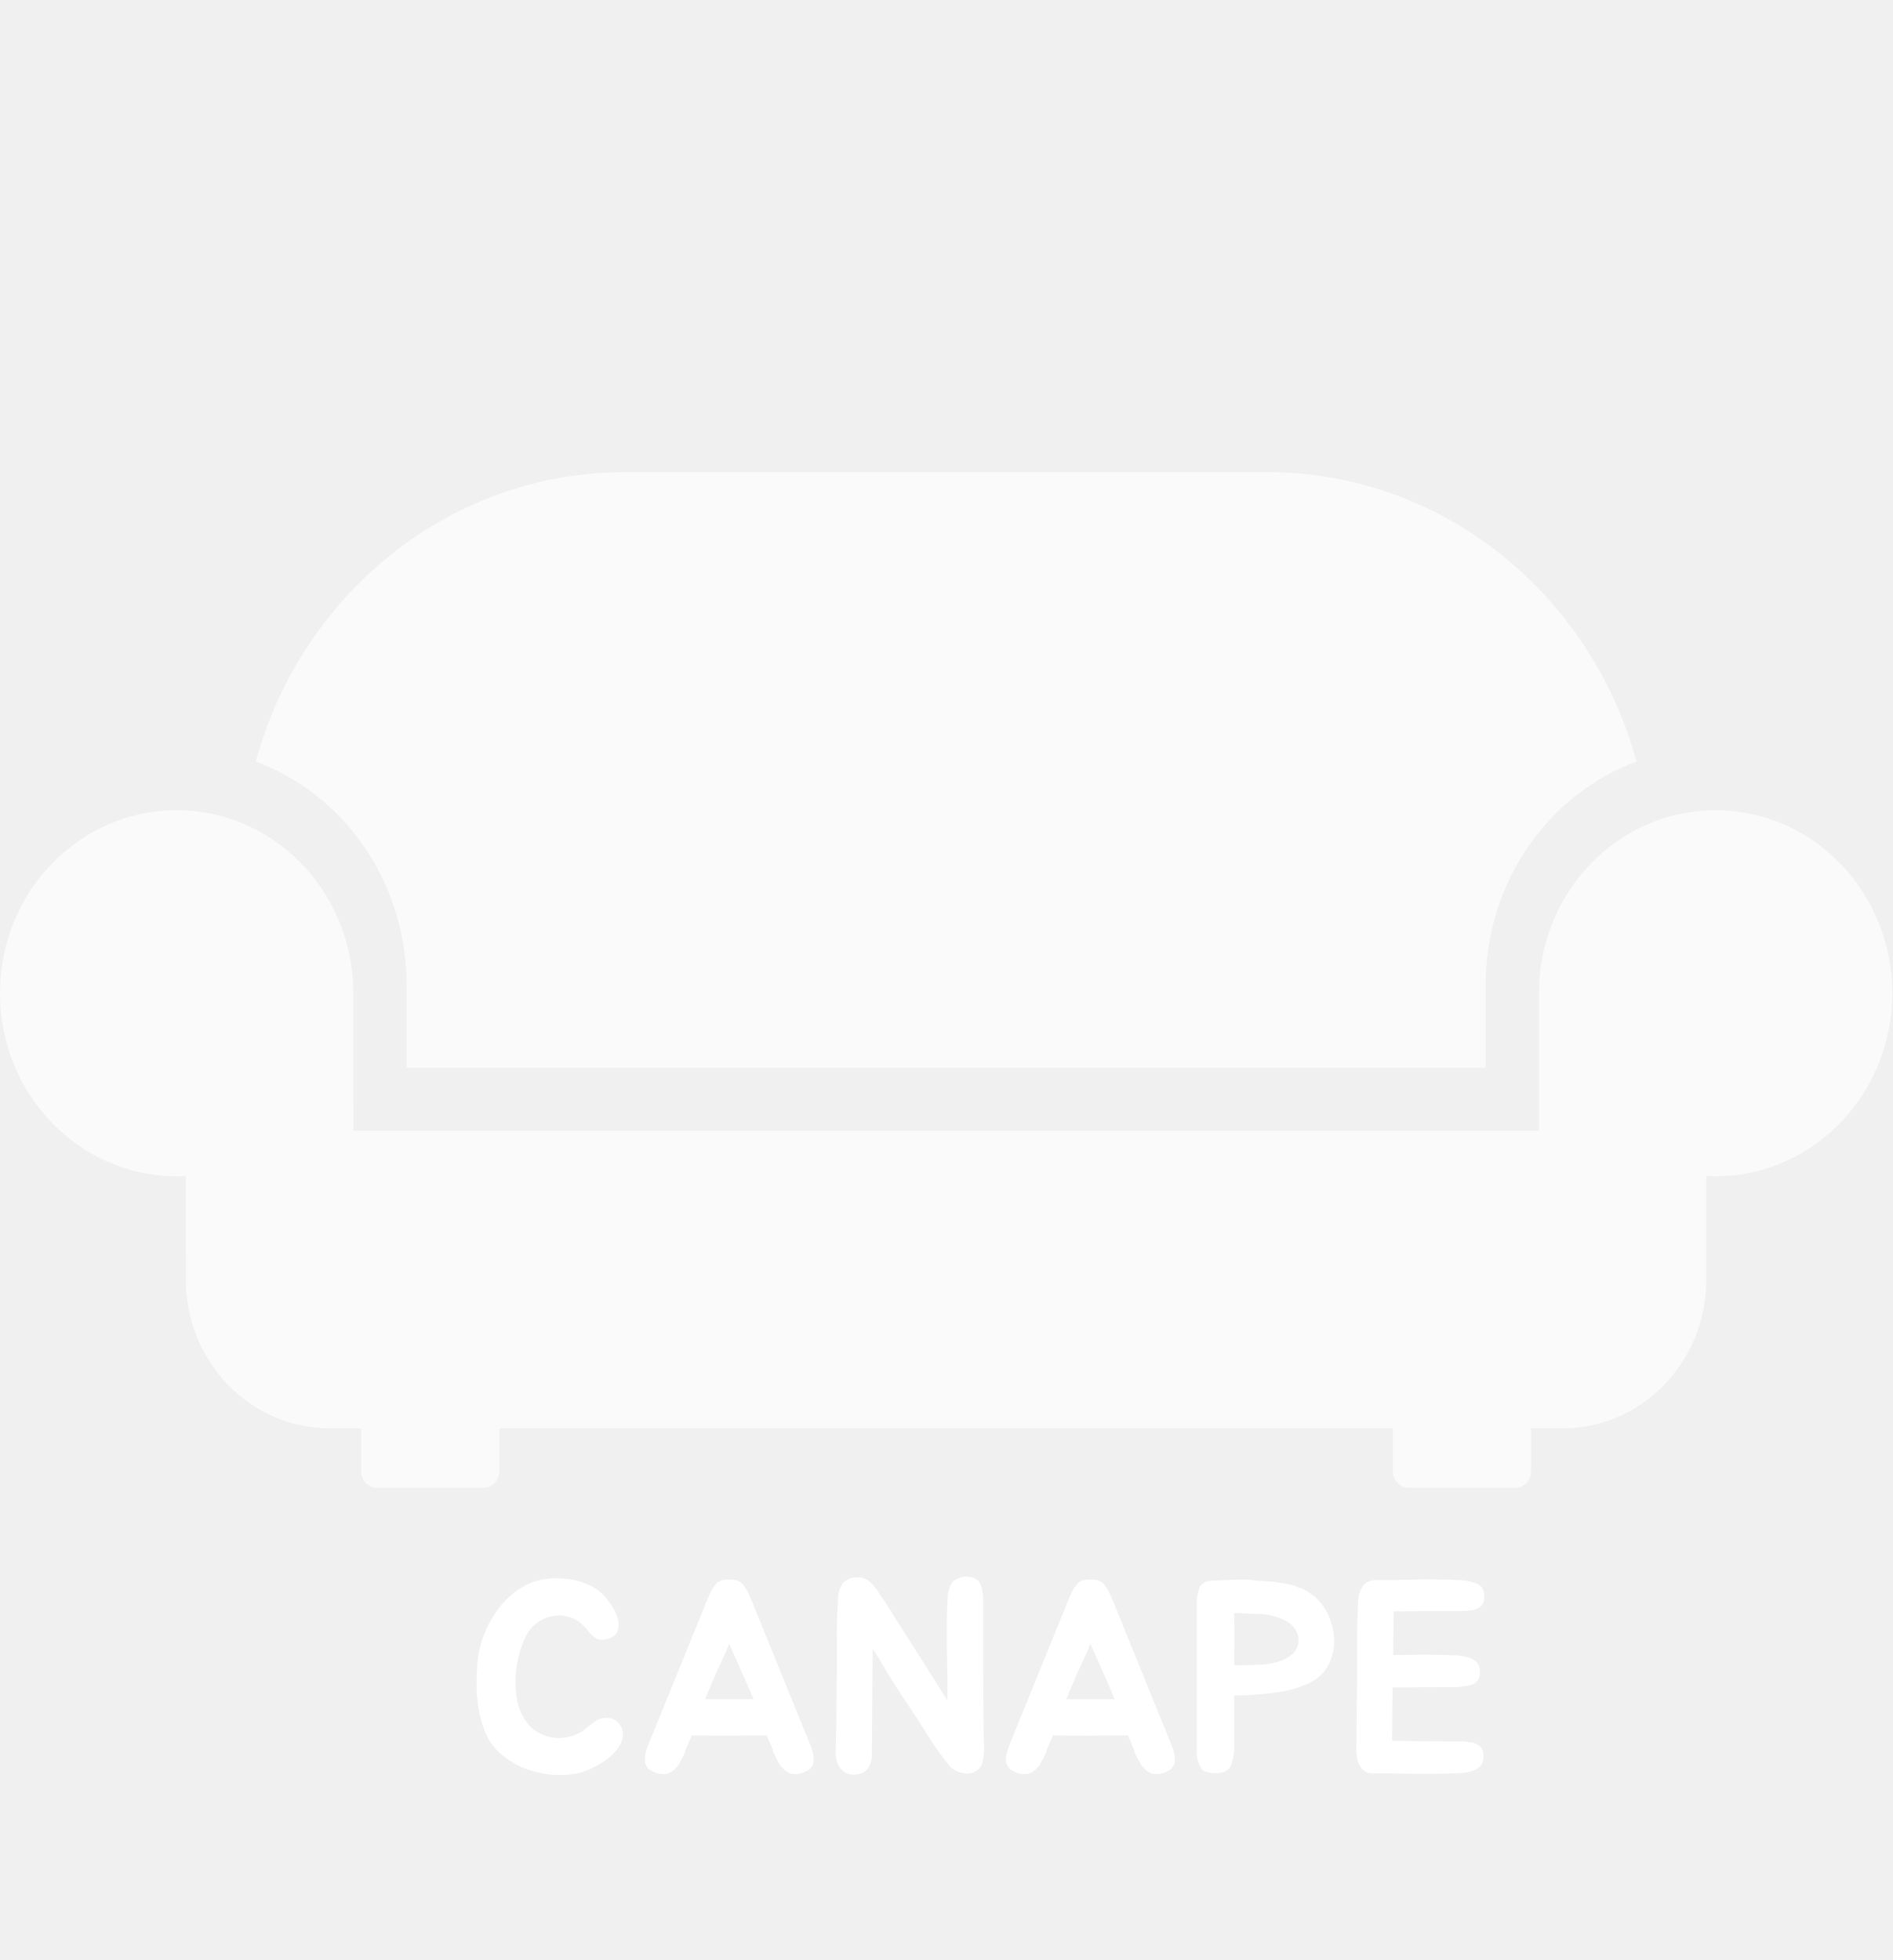
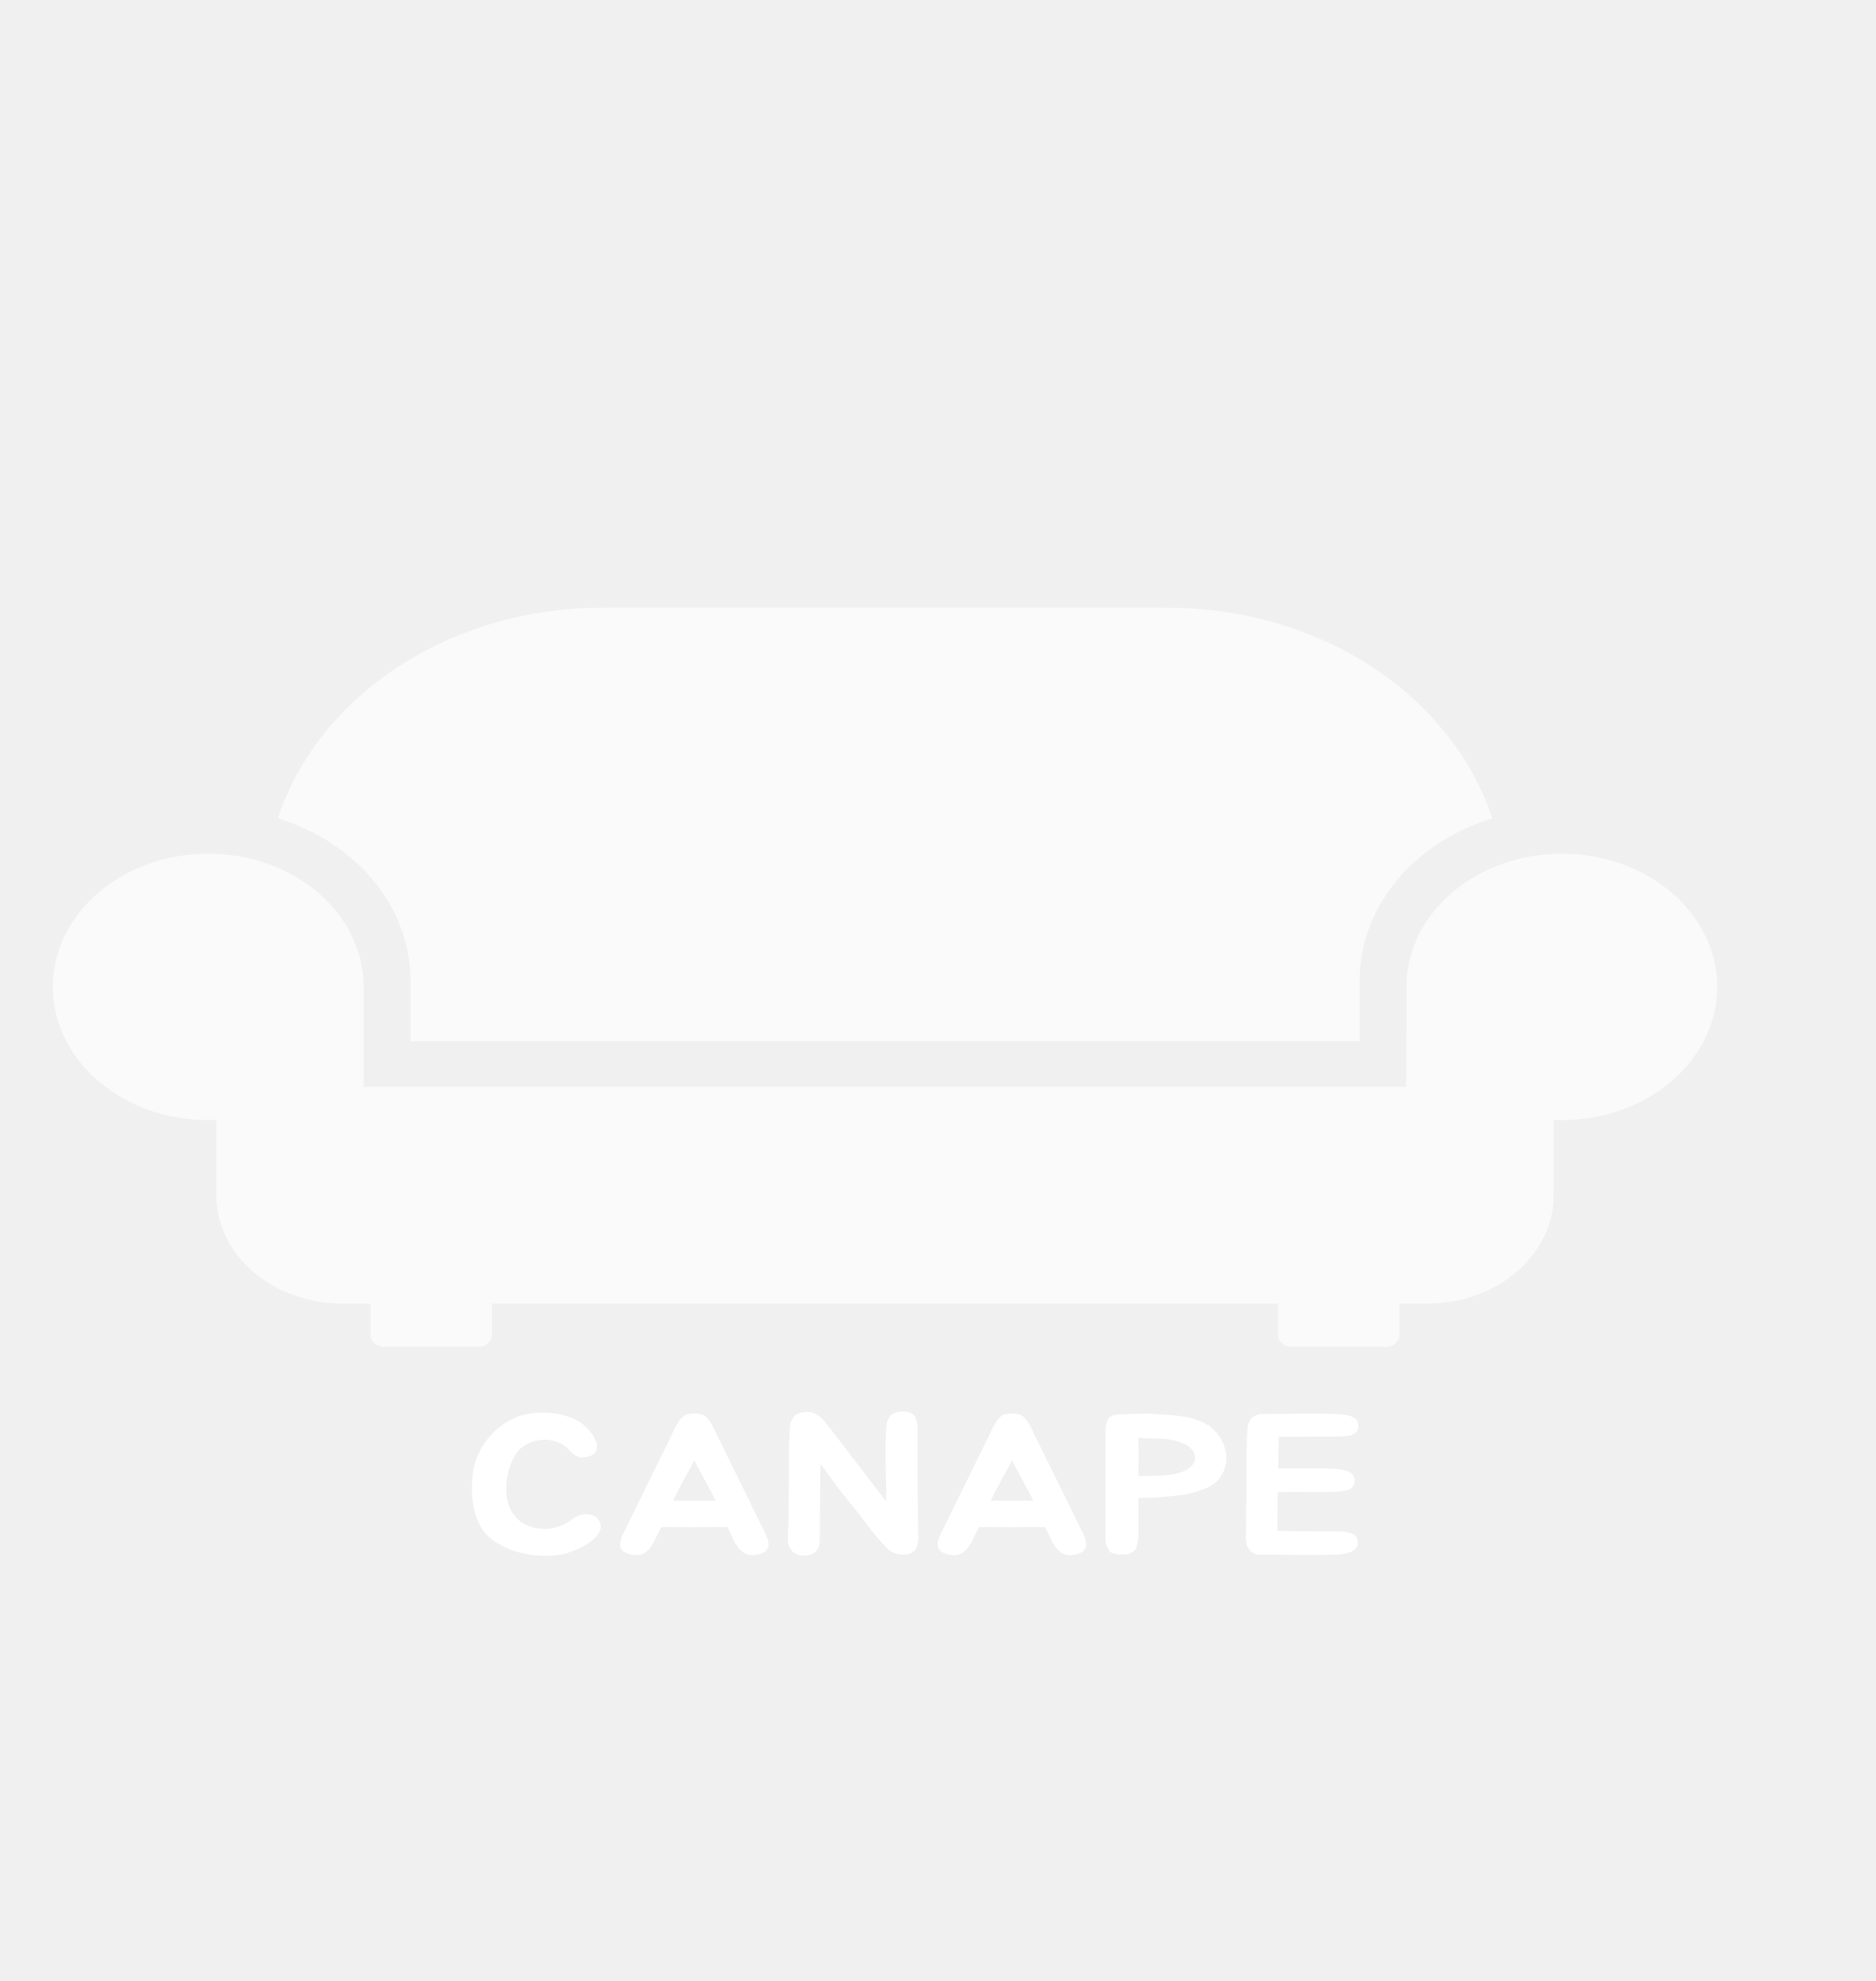
- <svg xmlns="http://www.w3.org/2000/svg" width="111" height="115" viewBox="0 0 111 115" fill="none">
-   <g clip-path="url(#clip0)">
-     <path d="M23.848 57.429L23.849 57.513L23.851 62.65H87.149L87.152 57.437C87.311 51.503 90.932 46.575 95.996 44.679C93.329 34.885 84.65 27.704 74.343 27.704H36.657C26.351 27.704 17.67 34.885 15.004 44.679C20.068 46.575 23.689 51.501 23.848 57.429Z" fill="#FAFAFA" />
-     <path d="M100.634 47.537C95.007 47.537 90.431 52.183 90.276 57.974L90.272 66.344H20.727L20.723 57.974C20.568 52.183 15.992 47.537 10.365 47.537C4.641 47.537 0 52.345 0 58.276C0 64.207 4.641 69.015 10.365 69.015C10.549 69.015 10.716 69.009 10.896 69C10.896 69 10.902 74.966 10.902 75.075C10.902 79.898 14.676 83.806 19.33 83.806H21.186V86.326C21.186 86.862 21.606 87.297 22.123 87.297H28.357C28.874 87.297 29.294 86.862 29.294 86.326V83.806H81.705V86.326C81.705 86.862 82.125 87.297 82.642 87.297H88.876C89.393 87.297 89.813 86.862 89.813 86.326V83.806H91.664C96.319 83.806 100.092 79.898 100.092 75.075C100.092 75.031 100.089 74.988 100.088 74.945V69C100.269 69.01 100.451 69.015 100.634 69.015C106.358 69.015 110.999 64.207 110.999 58.276C111 52.345 106.359 47.537 100.634 47.537Z" fill="#FAFAFA" />
-     <path d="M36.433 101.312C36.572 101.621 36.577 101.925 36.449 102.224C36.321 102.512 36.118 102.779 35.841 103.024C35.563 103.269 35.243 103.483 34.881 103.664C34.529 103.845 34.193 103.973 33.873 104.048C33.521 104.123 33.148 104.155 32.753 104.144C32.369 104.144 31.98 104.096 31.585 104C31.201 103.915 30.822 103.787 30.449 103.616C30.086 103.435 29.75 103.216 29.441 102.96C29.067 102.651 28.774 102.283 28.561 101.856C28.358 101.419 28.209 100.955 28.113 100.464C28.017 99.973 27.963 99.483 27.953 98.992C27.953 98.491 27.969 98.021 28.001 97.584C28.033 97.189 28.113 96.779 28.241 96.352C28.369 95.925 28.545 95.509 28.769 95.104C29.003 94.688 29.281 94.304 29.601 93.952C29.931 93.6 30.316 93.301 30.753 93.056C31.084 92.864 31.451 92.736 31.857 92.672C32.273 92.597 32.689 92.581 33.105 92.624C33.532 92.656 33.931 92.747 34.305 92.896C34.689 93.035 35.014 93.227 35.281 93.472C35.452 93.621 35.627 93.829 35.809 94.096C36.001 94.363 36.139 94.635 36.225 94.912C36.31 95.189 36.31 95.451 36.225 95.696C36.15 95.931 35.937 96.091 35.585 96.176C35.435 96.219 35.302 96.229 35.185 96.208C35.068 96.176 34.961 96.128 34.865 96.064C34.769 95.989 34.678 95.904 34.593 95.808C34.508 95.712 34.428 95.616 34.353 95.52C34.097 95.211 33.798 95.003 33.457 94.896C33.115 94.779 32.774 94.752 32.433 94.816C32.102 94.869 31.788 95.008 31.489 95.232C31.201 95.445 30.977 95.723 30.817 96.064C30.646 96.427 30.508 96.827 30.401 97.264C30.305 97.691 30.252 98.128 30.241 98.576C30.23 99.013 30.267 99.44 30.353 99.856C30.449 100.272 30.609 100.64 30.833 100.96C31.003 101.216 31.212 101.424 31.457 101.584C31.713 101.744 31.985 101.856 32.273 101.92C32.561 101.984 32.849 101.995 33.137 101.952C33.435 101.909 33.724 101.813 34.001 101.664C34.086 101.621 34.177 101.563 34.273 101.488C34.38 101.403 34.486 101.317 34.593 101.232C34.7 101.147 34.806 101.067 34.913 100.992C35.03 100.917 35.153 100.864 35.281 100.832C35.473 100.768 35.681 100.773 35.905 100.848C36.139 100.923 36.316 101.077 36.433 101.312ZM47.7 102.912C47.71 102.976 47.715 103.04 47.715 103.104C47.726 103.157 47.731 103.221 47.731 103.296C47.731 103.424 47.694 103.541 47.62 103.648C47.587 103.701 47.545 103.755 47.492 103.808C47.438 103.851 47.374 103.888 47.3 103.92C47.033 104.069 46.75 104.123 46.452 104.08C46.302 104.037 46.169 103.968 46.051 103.872C46.03 103.851 46.014 103.84 46.004 103.84C45.993 103.829 45.982 103.813 45.971 103.792C45.961 103.781 45.95 103.771 45.94 103.76C45.929 103.739 45.913 103.723 45.892 103.712C45.838 103.659 45.795 103.611 45.764 103.568C45.731 103.515 45.7 103.461 45.667 103.408C45.646 103.355 45.62 103.307 45.587 103.264C45.566 103.211 45.539 103.157 45.508 103.104C45.486 103.061 45.465 103.024 45.444 102.992C45.422 102.949 45.406 102.907 45.395 102.864C45.353 102.768 45.326 102.683 45.316 102.608L44.98 101.824C44.243 101.824 43.508 101.829 42.772 101.84C42.046 101.84 41.316 101.835 40.58 101.824L40.243 102.608C40.222 102.651 40.206 102.693 40.196 102.736C40.196 102.779 40.185 102.821 40.163 102.864C40.142 102.907 40.121 102.949 40.099 102.992C40.089 103.024 40.073 103.061 40.051 103.104C40.02 103.157 39.987 103.211 39.956 103.264C39.934 103.307 39.907 103.355 39.876 103.408C39.854 103.461 39.828 103.515 39.795 103.568C39.764 103.611 39.721 103.659 39.667 103.712C39.646 103.723 39.63 103.739 39.62 103.76C39.609 103.771 39.598 103.781 39.587 103.792C39.577 103.813 39.566 103.829 39.556 103.84C39.545 103.84 39.529 103.851 39.508 103.872C39.39 103.968 39.257 104.037 39.108 104.08C38.809 104.123 38.526 104.069 38.26 103.92C38.185 103.888 38.121 103.851 38.068 103.808C38.014 103.755 37.971 103.701 37.94 103.648C37.865 103.541 37.828 103.424 37.828 103.296C37.828 103.221 37.828 103.157 37.828 103.104C37.838 103.04 37.849 102.976 37.859 102.912C37.881 102.816 37.907 102.72 37.94 102.624C37.971 102.528 37.987 102.48 37.987 102.48L41.316 94.288L41.411 94.032C41.433 93.968 41.459 93.909 41.492 93.856C41.523 93.803 41.55 93.739 41.572 93.664C41.625 93.525 41.684 93.403 41.748 93.296C41.779 93.232 41.817 93.173 41.859 93.12C41.902 93.067 41.945 93.013 41.987 92.96C42.051 92.875 42.142 92.805 42.26 92.752C42.409 92.699 42.58 92.672 42.772 92.672C42.974 92.672 43.15 92.699 43.3 92.752C43.417 92.805 43.508 92.875 43.572 92.96C43.646 93.056 43.726 93.168 43.812 93.296C43.876 93.403 43.934 93.525 43.987 93.664C44.009 93.739 44.035 93.803 44.068 93.856C44.099 93.909 44.126 93.968 44.148 94.032L44.243 94.288L47.572 102.48C47.572 102.48 47.587 102.528 47.62 102.624C47.651 102.72 47.678 102.816 47.7 102.912ZM43.907 98.992C43.769 98.683 43.625 98.363 43.475 98.032C43.337 97.701 43.188 97.365 43.028 97.024C42.985 96.928 42.942 96.832 42.9 96.736C42.857 96.629 42.814 96.528 42.772 96.432C42.739 96.528 42.702 96.629 42.66 96.736C42.617 96.832 42.574 96.928 42.532 97.024C42.371 97.365 42.217 97.701 42.068 98.032C41.929 98.363 41.79 98.683 41.651 98.992L41.364 99.696H44.196L43.907 98.992ZM57.719 102.784C57.708 102.965 57.682 103.157 57.639 103.36C57.607 103.563 57.506 103.728 57.335 103.856C57.207 103.963 57.063 104.027 56.903 104.048C56.743 104.069 56.583 104.059 56.423 104.016C56.274 103.984 56.13 103.931 55.991 103.856C55.852 103.771 55.74 103.669 55.655 103.552C55.292 103.104 54.956 102.645 54.647 102.176C54.348 101.696 54.044 101.216 53.735 100.736L52.391 98.704C52.21 98.416 52.018 98.096 51.815 97.744C51.612 97.381 51.404 97.045 51.191 96.736L51.143 102.848V102.992C51.143 103.163 51.111 103.333 51.047 103.504C50.994 103.664 50.898 103.803 50.759 103.92C50.652 104.005 50.514 104.064 50.343 104.096C50.076 104.149 49.852 104.133 49.671 104.048C49.5 103.963 49.362 103.845 49.255 103.696C49.159 103.547 49.09 103.376 49.047 103.184C49.015 102.981 49.01 102.784 49.031 102.592V102.32L49.063 101.072L49.079 98.752C49.09 98.411 49.095 98.064 49.095 97.712C49.095 97.349 49.095 96.981 49.095 96.608C49.084 96.149 49.084 95.664 49.095 95.152C49.116 94.64 49.138 94.16 49.159 93.712C49.18 93.467 49.239 93.259 49.335 93.088C49.378 92.939 49.49 92.811 49.671 92.704C49.788 92.629 49.938 92.581 50.119 92.56C50.311 92.539 50.476 92.544 50.615 92.576C50.668 92.597 50.722 92.624 50.775 92.656C50.828 92.677 50.882 92.704 50.935 92.736C50.988 92.779 51.036 92.821 51.079 92.864C51.132 92.907 51.18 92.955 51.223 93.008C51.276 93.061 51.324 93.12 51.367 93.184C51.41 93.237 51.452 93.291 51.495 93.344C51.527 93.408 51.559 93.467 51.591 93.52C51.623 93.573 51.66 93.627 51.703 93.68L51.879 93.936L55.575 99.76V98.704C55.575 98.363 55.57 98.016 55.559 97.664C55.559 97.301 55.554 96.928 55.543 96.544C55.543 96.096 55.543 95.616 55.543 95.104C55.554 94.592 55.57 94.112 55.591 93.664C55.591 93.483 55.644 93.275 55.751 93.04C55.804 92.901 55.895 92.789 56.023 92.704C56.151 92.619 56.295 92.56 56.455 92.528C56.615 92.496 56.775 92.496 56.935 92.528C57.095 92.56 57.234 92.624 57.351 92.72C57.383 92.752 57.415 92.789 57.447 92.832C57.479 92.875 57.506 92.923 57.527 92.976C57.58 93.115 57.612 93.237 57.623 93.344C57.655 93.493 57.671 93.627 57.671 93.744C57.671 95.077 57.671 96.437 57.671 97.824C57.682 99.211 57.692 100.571 57.703 101.904C57.703 102.053 57.708 102.203 57.719 102.352C57.73 102.491 57.73 102.635 57.719 102.784ZM68.887 102.912C68.898 102.976 68.903 103.04 68.903 103.104C68.914 103.157 68.919 103.221 68.919 103.296C68.919 103.424 68.882 103.541 68.807 103.648C68.775 103.701 68.732 103.755 68.679 103.808C68.626 103.851 68.562 103.888 68.487 103.92C68.22 104.069 67.938 104.123 67.639 104.08C67.49 104.037 67.356 103.968 67.239 103.872C67.218 103.851 67.202 103.84 67.191 103.84C67.18 103.829 67.17 103.813 67.159 103.792C67.148 103.781 67.138 103.771 67.127 103.76C67.116 103.739 67.1 103.723 67.079 103.712C67.026 103.659 66.983 103.611 66.951 103.568C66.919 103.515 66.887 103.461 66.855 103.408C66.834 103.355 66.807 103.307 66.775 103.264C66.754 103.211 66.727 103.157 66.695 103.104C66.674 103.061 66.652 103.024 66.631 102.992C66.61 102.949 66.594 102.907 66.583 102.864C66.54 102.768 66.514 102.683 66.503 102.608L66.167 101.824C65.431 101.824 64.695 101.829 63.959 101.84C63.234 101.84 62.503 101.835 61.767 101.824L61.431 102.608C61.41 102.651 61.394 102.693 61.383 102.736C61.383 102.779 61.372 102.821 61.351 102.864C61.33 102.907 61.308 102.949 61.287 102.992C61.276 103.024 61.26 103.061 61.239 103.104C61.207 103.157 61.175 103.211 61.143 103.264C61.122 103.307 61.095 103.355 61.063 103.408C61.042 103.461 61.015 103.515 60.983 103.568C60.951 103.611 60.908 103.659 60.855 103.712C60.834 103.723 60.818 103.739 60.807 103.76C60.796 103.771 60.786 103.781 60.775 103.792C60.764 103.813 60.754 103.829 60.743 103.84C60.732 103.84 60.716 103.851 60.695 103.872C60.578 103.968 60.444 104.037 60.295 104.08C59.996 104.123 59.714 104.069 59.447 103.92C59.372 103.888 59.308 103.851 59.255 103.808C59.202 103.755 59.159 103.701 59.127 103.648C59.052 103.541 59.015 103.424 59.015 103.296C59.015 103.221 59.015 103.157 59.015 103.104C59.026 103.04 59.036 102.976 59.047 102.912C59.068 102.816 59.095 102.72 59.127 102.624C59.159 102.528 59.175 102.48 59.175 102.48L62.503 94.288L62.599 94.032C62.62 93.968 62.647 93.909 62.679 93.856C62.711 93.803 62.738 93.739 62.759 93.664C62.812 93.525 62.871 93.403 62.935 93.296C62.967 93.232 63.004 93.173 63.047 93.12C63.09 93.067 63.132 93.013 63.175 92.96C63.239 92.875 63.33 92.805 63.447 92.752C63.596 92.699 63.767 92.672 63.959 92.672C64.162 92.672 64.338 92.699 64.487 92.752C64.604 92.805 64.695 92.875 64.759 92.96C64.834 93.056 64.914 93.168 64.999 93.296C65.063 93.403 65.122 93.525 65.175 93.664C65.196 93.739 65.223 93.803 65.255 93.856C65.287 93.909 65.314 93.968 65.335 94.032L65.431 94.288L68.759 102.48C68.759 102.48 68.775 102.528 68.807 102.624C68.839 102.72 68.866 102.816 68.887 102.912ZM65.095 98.992C64.956 98.683 64.812 98.363 64.663 98.032C64.524 97.701 64.375 97.365 64.215 97.024C64.172 96.928 64.13 96.832 64.087 96.736C64.044 96.629 64.002 96.528 63.959 96.432C63.927 96.528 63.89 96.629 63.847 96.736C63.804 96.832 63.762 96.928 63.719 97.024C63.559 97.365 63.404 97.701 63.255 98.032C63.116 98.363 62.978 98.683 62.839 98.992L62.551 99.696H65.383L65.095 98.992ZM77.13 93.68C77.536 94.053 77.835 94.501 78.026 95.024C78.219 95.536 78.293 96.048 78.251 96.56C78.208 97.051 78.053 97.504 77.787 97.92C77.52 98.325 77.115 98.635 76.57 98.848C76.144 99.029 75.722 99.157 75.306 99.232C74.891 99.307 74.432 99.365 73.93 99.408C73.707 99.429 73.514 99.445 73.355 99.456C73.205 99.456 73.029 99.461 72.826 99.472C72.784 99.472 72.709 99.472 72.603 99.472C72.507 99.472 72.437 99.477 72.394 99.488V102.8C72.362 103.003 72.32 103.211 72.266 103.424C72.224 103.637 72.101 103.803 71.898 103.92C71.781 103.984 71.637 104.021 71.466 104.032C71.296 104.043 71.141 104.037 71.002 104.016C70.853 103.995 70.725 103.957 70.618 103.904C70.522 103.84 70.442 103.733 70.379 103.584C70.336 103.488 70.293 103.381 70.251 103.264C70.219 103.136 70.203 102.981 70.203 102.8V93.952C70.203 93.877 70.208 93.808 70.219 93.744C70.229 93.68 70.24 93.616 70.251 93.552C70.272 93.499 70.288 93.44 70.299 93.376C70.309 93.312 70.325 93.253 70.347 93.2C70.368 93.147 70.389 93.099 70.41 93.056C70.442 93.013 70.48 92.976 70.522 92.944C70.576 92.891 70.656 92.843 70.763 92.8C70.88 92.757 71.05 92.736 71.275 92.736H71.306C71.637 92.715 72.005 92.699 72.41 92.688C72.816 92.667 73.152 92.672 73.418 92.704C73.568 92.725 73.707 92.741 73.835 92.752C73.963 92.752 74.085 92.757 74.203 92.768C74.331 92.779 74.459 92.789 74.587 92.8C74.715 92.811 74.843 92.827 74.971 92.848C75.077 92.869 75.173 92.885 75.258 92.896C75.355 92.907 75.451 92.923 75.546 92.944C75.632 92.965 75.722 92.987 75.819 93.008C75.925 93.029 76.021 93.067 76.106 93.12C76.331 93.184 76.517 93.264 76.666 93.36C76.816 93.456 76.971 93.563 77.13 93.68ZM76.171 96.32C76.181 96.064 76.128 95.84 76.01 95.648C75.904 95.456 75.749 95.296 75.546 95.168C75.344 95.04 75.115 94.939 74.859 94.864C74.603 94.789 74.347 94.736 74.091 94.704C74.026 94.704 73.936 94.704 73.819 94.704C73.712 94.693 73.594 94.688 73.466 94.688C73.338 94.677 73.216 94.672 73.099 94.672C72.992 94.661 72.906 94.656 72.843 94.656C72.789 94.645 72.725 94.64 72.65 94.64C72.576 94.64 72.49 94.64 72.394 94.64C72.405 94.971 72.41 95.291 72.41 95.6C72.41 95.899 72.41 96.224 72.41 96.576C72.4 96.768 72.394 96.96 72.394 97.152C72.394 97.344 72.394 97.531 72.394 97.712L73.386 97.696C73.642 97.696 73.925 97.68 74.234 97.648C74.544 97.616 74.837 97.552 75.115 97.456C75.392 97.36 75.626 97.221 75.819 97.04C76.021 96.859 76.138 96.619 76.171 96.32ZM81.754 94.592L81.722 97.104H82.362C82.799 97.093 83.189 97.088 83.53 97.088C83.871 97.088 84.25 97.093 84.666 97.104H84.746C84.874 97.104 84.996 97.109 85.114 97.12C85.242 97.12 85.365 97.12 85.482 97.12C85.61 97.131 85.733 97.152 85.85 97.184C85.967 97.205 86.085 97.232 86.202 97.264C86.383 97.328 86.532 97.424 86.65 97.552C86.757 97.691 86.81 97.845 86.81 98.016C86.81 98.069 86.81 98.133 86.81 98.208C86.81 98.272 86.799 98.331 86.778 98.384C86.757 98.501 86.687 98.608 86.57 98.704C86.516 98.779 86.415 98.832 86.266 98.864C86.127 98.907 85.989 98.933 85.85 98.944C85.701 98.976 85.551 98.992 85.402 98.992H84.65L81.69 99.008L81.658 102.144L84.842 102.176H85.594C85.679 102.176 85.759 102.176 85.834 102.176C85.909 102.176 85.978 102.181 86.042 102.192C86.127 102.213 86.202 102.229 86.266 102.24C86.341 102.24 86.41 102.251 86.474 102.272C86.602 102.315 86.709 102.373 86.794 102.448C86.9 102.555 86.97 102.667 87.002 102.784C87.013 102.837 87.018 102.896 87.018 102.96C87.028 103.013 87.028 103.072 87.018 103.136C87.018 103.307 86.965 103.461 86.858 103.6C86.73 103.749 86.581 103.845 86.41 103.888C86.186 103.984 85.941 104.032 85.674 104.032C85.556 104.043 85.434 104.048 85.306 104.048C85.178 104.048 85.055 104.053 84.938 104.064H84.842C84.01 104.085 83.146 104.085 82.25 104.064C82.037 104.064 81.866 104.059 81.738 104.048C81.61 104.048 81.493 104.048 81.386 104.048C81.29 104.048 81.189 104.048 81.082 104.048C80.975 104.048 80.837 104.048 80.666 104.048C80.421 104.069 80.218 104.027 80.058 103.92C79.941 103.845 79.85 103.744 79.786 103.616C79.754 103.584 79.738 103.552 79.738 103.52C79.727 103.499 79.716 103.483 79.706 103.472C79.695 103.461 79.684 103.445 79.674 103.424C79.653 103.371 79.636 103.317 79.626 103.264C79.615 103.2 79.61 103.141 79.61 103.088C79.599 103.035 79.588 102.981 79.578 102.928C79.578 102.875 79.573 102.821 79.562 102.768V102.512C79.562 102.469 79.562 102.427 79.562 102.384C79.573 102.341 79.578 102.299 79.578 102.256V101.008L79.61 98.704V96.576C79.61 96.192 79.61 95.851 79.61 95.552C79.621 95.253 79.631 94.928 79.642 94.576V94.496C79.653 94.379 79.658 94.272 79.658 94.176C79.668 94.069 79.674 93.963 79.674 93.856C79.684 93.643 79.743 93.435 79.85 93.232C79.892 93.147 79.935 93.072 79.978 93.008C80.031 92.944 80.1 92.891 80.186 92.848C80.346 92.752 80.511 92.704 80.682 92.704C80.767 92.704 80.831 92.709 80.874 92.72V92.704C81.066 92.704 81.221 92.704 81.338 92.704C81.455 92.704 81.567 92.704 81.674 92.704C81.791 92.704 81.914 92.704 82.042 92.704C82.17 92.693 82.346 92.688 82.57 92.688C82.996 92.677 83.402 92.672 83.786 92.672C84.17 92.672 84.564 92.677 84.97 92.688H85.034C85.151 92.699 85.274 92.704 85.402 92.704C85.53 92.704 85.653 92.709 85.77 92.72C85.887 92.72 86.004 92.736 86.122 92.768C86.239 92.789 86.356 92.821 86.474 92.864C86.655 92.917 86.805 93.008 86.922 93.136C87.018 93.285 87.066 93.435 87.066 93.584C87.066 93.648 87.066 93.712 87.066 93.776C87.066 93.829 87.055 93.883 87.034 93.936C87.023 94.043 86.959 94.155 86.842 94.272C86.799 94.293 86.751 94.32 86.698 94.352C86.655 94.384 86.602 94.411 86.538 94.432C86.474 94.453 86.404 94.469 86.33 94.48C86.266 94.48 86.202 94.485 86.138 94.496C86.052 94.517 85.972 94.528 85.898 94.528C85.834 94.528 85.759 94.528 85.674 94.528H84.954L81.754 94.544V94.592Z" fill="white" />
-   </g>
-   <defs>
-     <clipPath id="clip0">
-       <rect width="111" height="115" fill="white" />
-     </clipPath>
-   </defs>
+ <svg xmlns="http://www.w3.org/2000/svg" width="71" height="75" viewBox="0 0 71 75" fill="none">
+   <path d="M15.535 36.967L15.536 37.006L15.537 39.418H51.463L51.465 36.97C51.555 34.184 53.61 31.87 56.484 30.98C54.971 26.381 50.044 23.009 44.194 23.009H22.805C16.956 23.009 12.029 26.381 10.516 30.98C13.39 31.87 15.445 34.183 15.535 36.967Z" fill="#FAFAFA" />
+   <path d="M59.117 32.322C55.923 32.322 53.326 34.503 53.238 37.223L53.236 41.153H13.764L13.762 37.223C13.674 34.503 11.077 32.322 7.883 32.322C4.634 32.322 2 34.579 2 37.364C2 40.149 4.634 42.407 7.883 42.407C7.987 42.407 8.082 42.404 8.184 42.4C8.184 42.4 8.188 45.202 8.188 45.253C8.188 47.517 10.33 49.353 12.971 49.353H14.025V50.536C14.025 50.788 14.263 50.992 14.556 50.992H18.095C18.388 50.992 18.626 50.788 18.626 50.536V49.353H48.373V50.536C48.373 50.788 48.611 50.992 48.905 50.992H52.443C52.737 50.992 52.975 50.788 52.975 50.536V49.353H54.026C56.667 49.353 58.809 47.517 58.809 45.253C58.809 45.232 58.807 45.212 58.807 45.191V42.4C58.909 42.405 59.013 42.407 59.117 42.407C62.365 42.407 64.999 40.15 64.999 37.365C65 34.579 62.366 32.322 59.117 32.322Z" fill="#FAFAFA" />
+   <path d="M22.678 57.573C22.757 57.718 22.76 57.86 22.687 58.001C22.615 58.136 22.5 58.261 22.342 58.377C22.185 58.492 22.003 58.592 21.797 58.677C21.598 58.762 21.407 58.822 21.225 58.857C21.025 58.892 20.814 58.908 20.59 58.902C20.372 58.902 20.151 58.88 19.927 58.835C19.709 58.795 19.494 58.735 19.282 58.654C19.076 58.569 18.885 58.467 18.71 58.346C18.498 58.201 18.331 58.029 18.21 57.828C18.095 57.623 18.011 57.405 17.956 57.174C17.901 56.944 17.871 56.714 17.865 56.483C17.865 56.248 17.874 56.027 17.892 55.822C17.911 55.637 17.956 55.444 18.029 55.244C18.101 55.043 18.201 54.848 18.328 54.657C18.462 54.462 18.619 54.282 18.8 54.117C18.988 53.951 19.206 53.811 19.454 53.696C19.642 53.606 19.851 53.546 20.081 53.516C20.317 53.48 20.553 53.473 20.789 53.493C21.031 53.508 21.258 53.551 21.47 53.621C21.688 53.686 21.873 53.776 22.024 53.891C22.121 53.961 22.221 54.059 22.324 54.184C22.433 54.309 22.512 54.437 22.56 54.567C22.608 54.698 22.608 54.82 22.56 54.935C22.518 55.046 22.397 55.121 22.197 55.161C22.112 55.181 22.036 55.186 21.97 55.176C21.903 55.161 21.843 55.138 21.788 55.108C21.734 55.073 21.682 55.033 21.634 54.988C21.585 54.943 21.54 54.898 21.498 54.853C21.352 54.708 21.183 54.61 20.989 54.56C20.795 54.505 20.602 54.492 20.408 54.522C20.22 54.547 20.042 54.612 19.872 54.718C19.709 54.818 19.581 54.948 19.491 55.108C19.394 55.279 19.315 55.467 19.255 55.672C19.2 55.872 19.17 56.078 19.164 56.288C19.158 56.493 19.179 56.694 19.227 56.889C19.282 57.084 19.373 57.257 19.5 57.407C19.597 57.528 19.715 57.625 19.854 57.7C19.999 57.776 20.154 57.828 20.317 57.858C20.48 57.888 20.644 57.893 20.807 57.873C20.977 57.853 21.14 57.808 21.298 57.738C21.346 57.718 21.398 57.691 21.452 57.655C21.513 57.615 21.573 57.575 21.634 57.535C21.694 57.495 21.755 57.458 21.815 57.422C21.882 57.387 21.952 57.362 22.024 57.347C22.133 57.317 22.251 57.319 22.378 57.355C22.512 57.39 22.611 57.462 22.678 57.573ZM29.073 58.324C29.079 58.354 29.082 58.384 29.082 58.414C29.088 58.439 29.091 58.469 29.091 58.504C29.091 58.564 29.07 58.619 29.027 58.669C29.009 58.694 28.985 58.72 28.955 58.745C28.924 58.765 28.888 58.782 28.846 58.797C28.694 58.867 28.534 58.893 28.364 58.872C28.28 58.852 28.204 58.82 28.137 58.775C28.125 58.765 28.116 58.76 28.11 58.76C28.104 58.755 28.098 58.747 28.092 58.737C28.086 58.732 28.08 58.727 28.074 58.722C28.068 58.712 28.059 58.705 28.047 58.7C28.016 58.675 27.992 58.652 27.974 58.632C27.956 58.607 27.938 58.582 27.919 58.557C27.907 58.532 27.892 58.509 27.874 58.489C27.862 58.464 27.847 58.439 27.829 58.414C27.817 58.394 27.804 58.377 27.792 58.361C27.78 58.341 27.771 58.322 27.765 58.301C27.741 58.256 27.726 58.216 27.72 58.181L27.529 57.813C27.111 57.813 26.694 57.815 26.276 57.821C25.864 57.821 25.449 57.818 25.032 57.813L24.841 58.181C24.829 58.201 24.82 58.221 24.814 58.241C24.814 58.261 24.808 58.281 24.796 58.301C24.783 58.322 24.771 58.341 24.759 58.361C24.753 58.377 24.744 58.394 24.732 58.414C24.714 58.439 24.696 58.464 24.677 58.489C24.665 58.509 24.65 58.532 24.632 58.557C24.62 58.582 24.605 58.607 24.587 58.632C24.569 58.652 24.544 58.675 24.514 58.7C24.502 58.705 24.493 58.712 24.487 58.722C24.481 58.727 24.475 58.732 24.469 58.737C24.462 58.747 24.456 58.755 24.45 58.76C24.444 58.76 24.435 58.765 24.423 58.775C24.357 58.82 24.281 58.852 24.196 58.872C24.027 58.893 23.866 58.867 23.715 58.797C23.672 58.782 23.636 58.765 23.606 58.745C23.576 58.72 23.551 58.694 23.533 58.669C23.491 58.619 23.47 58.564 23.47 58.504C23.47 58.469 23.47 58.439 23.47 58.414C23.476 58.384 23.482 58.354 23.488 58.324C23.5 58.279 23.515 58.234 23.533 58.189C23.551 58.144 23.561 58.121 23.561 58.121L25.449 54.274L25.504 54.154C25.516 54.124 25.531 54.096 25.549 54.072C25.567 54.047 25.583 54.016 25.595 53.981C25.625 53.916 25.658 53.859 25.695 53.809C25.713 53.779 25.734 53.751 25.758 53.726C25.782 53.701 25.806 53.676 25.831 53.651C25.867 53.611 25.919 53.578 25.985 53.553C26.07 53.528 26.167 53.516 26.276 53.516C26.391 53.516 26.491 53.528 26.575 53.553C26.642 53.578 26.694 53.611 26.73 53.651C26.772 53.696 26.818 53.748 26.866 53.809C26.902 53.859 26.936 53.916 26.966 53.981C26.978 54.016 26.993 54.047 27.011 54.072C27.029 54.096 27.045 54.124 27.057 54.154L27.111 54.274L29 58.121C29 58.121 29.009 58.144 29.027 58.189C29.046 58.234 29.061 58.279 29.073 58.324ZM26.921 56.483C26.842 56.338 26.76 56.188 26.675 56.032C26.597 55.877 26.512 55.719 26.421 55.559C26.397 55.514 26.373 55.469 26.348 55.424C26.324 55.374 26.3 55.326 26.276 55.281C26.258 55.326 26.236 55.374 26.212 55.424C26.188 55.469 26.164 55.514 26.14 55.559C26.049 55.719 25.961 55.877 25.876 56.032C25.797 56.188 25.719 56.338 25.64 56.483L25.477 56.814H27.084L26.921 56.483ZM34.759 58.264C34.753 58.349 34.738 58.439 34.714 58.534C34.696 58.63 34.638 58.707 34.541 58.767C34.469 58.817 34.387 58.847 34.296 58.857C34.206 58.867 34.115 58.862 34.024 58.842C33.939 58.827 33.857 58.802 33.779 58.767C33.7 58.727 33.636 58.679 33.588 58.624C33.382 58.414 33.191 58.199 33.016 57.978C32.846 57.753 32.674 57.528 32.498 57.302L31.735 56.348C31.633 56.213 31.524 56.062 31.409 55.897C31.294 55.727 31.175 55.569 31.054 55.424L31.027 58.294V58.361C31.027 58.442 31.009 58.522 30.973 58.602C30.942 58.677 30.888 58.742 30.809 58.797C30.749 58.837 30.67 58.865 30.573 58.88C30.422 58.905 30.295 58.897 30.192 58.857C30.095 58.817 30.016 58.762 29.956 58.692C29.901 58.622 29.862 58.542 29.837 58.452C29.819 58.356 29.816 58.264 29.828 58.174V58.046L29.847 57.46L29.856 56.37C29.862 56.21 29.865 56.047 29.865 55.882C29.865 55.712 29.865 55.539 29.865 55.364C29.859 55.148 29.859 54.92 29.865 54.68C29.877 54.44 29.889 54.214 29.901 54.004C29.913 53.889 29.947 53.791 30.001 53.711C30.025 53.641 30.089 53.581 30.192 53.531C30.258 53.495 30.343 53.473 30.446 53.463C30.555 53.453 30.649 53.455 30.727 53.471C30.758 53.48 30.788 53.493 30.818 53.508C30.849 53.518 30.879 53.531 30.909 53.546C30.939 53.566 30.967 53.586 30.991 53.606C31.021 53.626 31.048 53.648 31.073 53.673C31.103 53.698 31.13 53.726 31.154 53.756C31.178 53.781 31.203 53.806 31.227 53.831C31.245 53.861 31.263 53.889 31.281 53.914C31.3 53.939 31.321 53.964 31.345 53.989L31.445 54.109L33.543 56.844V56.348C33.543 56.188 33.54 56.025 33.533 55.86C33.533 55.689 33.531 55.514 33.524 55.334C33.524 55.123 33.524 54.898 33.524 54.657C33.531 54.417 33.54 54.192 33.552 53.981C33.552 53.896 33.582 53.799 33.642 53.688C33.673 53.623 33.724 53.571 33.797 53.531C33.87 53.49 33.951 53.463 34.042 53.448C34.133 53.433 34.224 53.433 34.315 53.448C34.405 53.463 34.484 53.493 34.551 53.538C34.569 53.553 34.587 53.571 34.605 53.591C34.623 53.611 34.638 53.633 34.651 53.658C34.681 53.723 34.699 53.781 34.705 53.831C34.723 53.901 34.732 53.964 34.732 54.019C34.732 54.645 34.732 55.284 34.732 55.935C34.738 56.586 34.744 57.225 34.75 57.851C34.75 57.92 34.753 57.991 34.759 58.061C34.766 58.126 34.766 58.194 34.759 58.264ZM41.098 58.324C41.104 58.354 41.107 58.384 41.107 58.414C41.113 58.439 41.116 58.469 41.116 58.504C41.116 58.564 41.095 58.619 41.053 58.669C41.035 58.694 41.01 58.72 40.98 58.745C40.95 58.765 40.913 58.782 40.871 58.797C40.72 58.867 40.559 58.893 40.39 58.872C40.305 58.852 40.229 58.82 40.163 58.775C40.151 58.765 40.142 58.76 40.135 58.76C40.129 58.755 40.123 58.747 40.117 58.737C40.111 58.732 40.105 58.727 40.099 58.722C40.093 58.712 40.084 58.705 40.072 58.7C40.042 58.675 40.017 58.652 39.999 58.632C39.981 58.607 39.963 58.582 39.945 58.557C39.933 58.532 39.917 58.509 39.899 58.489C39.887 58.464 39.872 58.439 39.854 58.414C39.842 58.394 39.83 58.377 39.818 58.361C39.806 58.341 39.796 58.322 39.79 58.301C39.766 58.256 39.751 58.216 39.745 58.181L39.554 57.813C39.136 57.813 38.719 57.815 38.301 57.821C37.889 57.821 37.475 57.818 37.057 57.813L36.866 58.181C36.854 58.201 36.845 58.221 36.839 58.241C36.839 58.261 36.833 58.281 36.821 58.301C36.809 58.322 36.797 58.341 36.785 58.361C36.779 58.377 36.769 58.394 36.757 58.414C36.739 58.439 36.721 58.464 36.703 58.489C36.691 58.509 36.676 58.532 36.657 58.557C36.645 58.582 36.63 58.607 36.612 58.632C36.594 58.652 36.57 58.675 36.539 58.7C36.527 58.705 36.518 58.712 36.512 58.722C36.506 58.727 36.5 58.732 36.494 58.737C36.488 58.747 36.482 58.755 36.476 58.76C36.47 58.76 36.461 58.765 36.449 58.775C36.382 58.82 36.306 58.852 36.221 58.872C36.052 58.893 35.892 58.867 35.74 58.797C35.698 58.782 35.661 58.765 35.631 58.745C35.601 58.72 35.577 58.694 35.559 58.669C35.516 58.619 35.495 58.564 35.495 58.504C35.495 58.469 35.495 58.439 35.495 58.414C35.501 58.384 35.507 58.354 35.513 58.324C35.525 58.279 35.54 58.234 35.559 58.189C35.577 58.144 35.586 58.121 35.586 58.121L37.475 54.274L37.529 54.154C37.541 54.124 37.556 54.096 37.575 54.072C37.593 54.047 37.608 54.016 37.62 53.981C37.65 53.916 37.684 53.859 37.72 53.809C37.738 53.779 37.759 53.751 37.783 53.726C37.808 53.701 37.832 53.676 37.856 53.651C37.892 53.611 37.944 53.578 38.011 53.553C38.095 53.528 38.192 53.516 38.301 53.516C38.416 53.516 38.516 53.528 38.601 53.553C38.667 53.578 38.719 53.611 38.755 53.651C38.797 53.696 38.843 53.748 38.891 53.809C38.928 53.859 38.961 53.916 38.991 53.981C39.003 54.016 39.019 54.047 39.037 54.072C39.055 54.096 39.07 54.124 39.082 54.154L39.136 54.274L41.025 58.121C41.025 58.121 41.035 58.144 41.053 58.189C41.071 58.234 41.086 58.279 41.098 58.324ZM38.946 56.483C38.867 56.338 38.785 56.188 38.701 56.032C38.622 55.877 38.537 55.719 38.446 55.559C38.422 55.514 38.398 55.469 38.374 55.424C38.349 55.374 38.325 55.326 38.301 55.281C38.283 55.326 38.262 55.374 38.237 55.424C38.213 55.469 38.189 55.514 38.165 55.559C38.074 55.719 37.986 55.877 37.901 56.032C37.823 56.188 37.744 56.338 37.665 56.483L37.502 56.814H39.109L38.946 56.483ZM45.777 53.989C46.007 54.164 46.176 54.374 46.285 54.62C46.394 54.86 46.437 55.101 46.413 55.341C46.388 55.572 46.3 55.785 46.149 55.98C45.998 56.17 45.768 56.315 45.459 56.416C45.217 56.501 44.978 56.561 44.742 56.596C44.505 56.631 44.245 56.658 43.961 56.678C43.833 56.688 43.724 56.696 43.634 56.701C43.549 56.701 43.449 56.704 43.334 56.709C43.31 56.709 43.267 56.709 43.207 56.709C43.152 56.709 43.113 56.711 43.089 56.716V58.271C43.071 58.367 43.046 58.464 43.016 58.564C42.992 58.664 42.922 58.742 42.807 58.797C42.741 58.827 42.659 58.845 42.562 58.85C42.465 58.855 42.377 58.852 42.299 58.842C42.214 58.832 42.141 58.815 42.081 58.79C42.026 58.76 41.981 58.709 41.945 58.639C41.92 58.594 41.896 58.544 41.872 58.489C41.854 58.429 41.845 58.356 41.845 58.271V54.117C41.845 54.081 41.848 54.049 41.854 54.019C41.86 53.989 41.866 53.959 41.872 53.929C41.884 53.904 41.893 53.876 41.899 53.846C41.905 53.816 41.914 53.788 41.926 53.764C41.938 53.738 41.951 53.716 41.963 53.696C41.981 53.676 42.002 53.658 42.026 53.643C42.056 53.618 42.102 53.596 42.163 53.576C42.229 53.556 42.326 53.546 42.453 53.546H42.471C42.659 53.536 42.868 53.528 43.098 53.523C43.328 53.513 43.519 53.516 43.67 53.531C43.755 53.541 43.833 53.548 43.906 53.553C43.979 53.553 44.048 53.556 44.115 53.561C44.188 53.566 44.26 53.571 44.333 53.576C44.406 53.581 44.478 53.588 44.551 53.598C44.611 53.608 44.666 53.616 44.714 53.621C44.769 53.626 44.823 53.633 44.878 53.643C44.926 53.653 44.978 53.663 45.032 53.673C45.093 53.683 45.147 53.701 45.196 53.726C45.323 53.756 45.429 53.794 45.513 53.839C45.598 53.884 45.686 53.934 45.777 53.989ZM45.232 55.228C45.238 55.108 45.208 55.003 45.141 54.913C45.081 54.823 44.993 54.748 44.878 54.688C44.763 54.627 44.633 54.58 44.487 54.545C44.342 54.51 44.197 54.485 44.051 54.47C44.015 54.47 43.964 54.47 43.897 54.47C43.836 54.465 43.77 54.462 43.697 54.462C43.625 54.457 43.555 54.455 43.488 54.455C43.428 54.45 43.379 54.447 43.343 54.447C43.313 54.442 43.276 54.44 43.234 54.44C43.192 54.44 43.143 54.44 43.089 54.44C43.095 54.595 43.098 54.745 43.098 54.89C43.098 55.031 43.098 55.183 43.098 55.349C43.092 55.439 43.089 55.529 43.089 55.619C43.089 55.709 43.089 55.797 43.089 55.882L43.652 55.875C43.797 55.875 43.958 55.867 44.133 55.852C44.309 55.837 44.475 55.807 44.633 55.762C44.79 55.717 44.923 55.652 45.032 55.567C45.147 55.481 45.214 55.369 45.232 55.228ZM48.401 54.417L48.383 55.597H48.746C48.994 55.592 49.215 55.589 49.409 55.589C49.603 55.589 49.818 55.592 50.054 55.597H50.099C50.172 55.597 50.241 55.599 50.308 55.604C50.381 55.604 50.45 55.604 50.517 55.604C50.589 55.609 50.659 55.619 50.726 55.634C50.792 55.644 50.859 55.657 50.925 55.672C51.028 55.702 51.113 55.747 51.18 55.807C51.24 55.872 51.27 55.945 51.27 56.025C51.27 56.05 51.27 56.08 51.27 56.115C51.27 56.145 51.264 56.173 51.252 56.198C51.24 56.253 51.201 56.303 51.134 56.348C51.104 56.383 51.047 56.408 50.962 56.423C50.883 56.443 50.804 56.456 50.726 56.461C50.641 56.476 50.556 56.483 50.471 56.483H50.045L48.365 56.491L48.346 57.963L50.154 57.978H50.58C50.629 57.978 50.674 57.978 50.717 57.978C50.759 57.978 50.798 57.981 50.835 57.986C50.883 57.996 50.925 58.003 50.962 58.008C51.004 58.008 51.044 58.014 51.08 58.023C51.152 58.044 51.213 58.071 51.261 58.106C51.322 58.156 51.361 58.209 51.38 58.264C51.386 58.289 51.389 58.316 51.389 58.346C51.395 58.371 51.395 58.399 51.389 58.429C51.389 58.509 51.358 58.582 51.298 58.647C51.225 58.717 51.14 58.762 51.044 58.782C50.916 58.827 50.777 58.85 50.626 58.85C50.559 58.855 50.489 58.857 50.417 58.857C50.344 58.857 50.275 58.86 50.208 58.865H50.154C49.681 58.875 49.191 58.875 48.682 58.865C48.561 58.865 48.464 58.862 48.392 58.857C48.319 58.857 48.252 58.857 48.192 58.857C48.138 58.857 48.08 58.857 48.02 58.857C47.959 58.857 47.88 58.857 47.783 58.857C47.644 58.867 47.529 58.847 47.438 58.797C47.372 58.762 47.32 58.715 47.284 58.654C47.266 58.639 47.257 58.624 47.257 58.609C47.251 58.599 47.245 58.592 47.239 58.587C47.232 58.582 47.226 58.574 47.22 58.564C47.208 58.539 47.199 58.514 47.193 58.489C47.187 58.459 47.184 58.431 47.184 58.407C47.178 58.382 47.172 58.356 47.166 58.331C47.166 58.306 47.163 58.281 47.157 58.256V58.136C47.157 58.116 47.157 58.096 47.157 58.076C47.163 58.056 47.166 58.036 47.166 58.016V57.43L47.184 56.348V55.349C47.184 55.168 47.184 55.008 47.184 54.868C47.19 54.728 47.196 54.575 47.202 54.41V54.372C47.208 54.317 47.211 54.267 47.211 54.222C47.217 54.172 47.22 54.122 47.22 54.072C47.226 53.971 47.26 53.874 47.32 53.779C47.344 53.739 47.369 53.703 47.393 53.673C47.423 53.643 47.462 53.618 47.511 53.598C47.602 53.553 47.696 53.531 47.792 53.531C47.841 53.531 47.877 53.533 47.901 53.538V53.531C48.01 53.531 48.098 53.531 48.165 53.531C48.231 53.531 48.295 53.531 48.355 53.531C48.422 53.531 48.492 53.531 48.564 53.531C48.637 53.526 48.737 53.523 48.864 53.523C49.106 53.518 49.336 53.516 49.554 53.516C49.772 53.516 49.996 53.518 50.226 53.523H50.263C50.329 53.528 50.399 53.531 50.471 53.531C50.544 53.531 50.614 53.533 50.68 53.538C50.747 53.538 50.813 53.546 50.88 53.561C50.947 53.571 51.013 53.586 51.08 53.606C51.183 53.631 51.267 53.673 51.334 53.733C51.389 53.803 51.416 53.874 51.416 53.944C51.416 53.974 51.416 54.004 51.416 54.034C51.416 54.059 51.41 54.084 51.398 54.109C51.392 54.159 51.355 54.212 51.289 54.267C51.264 54.277 51.237 54.289 51.207 54.304C51.183 54.319 51.152 54.332 51.116 54.342C51.08 54.352 51.04 54.359 50.998 54.364C50.962 54.364 50.925 54.367 50.889 54.372C50.841 54.382 50.795 54.387 50.753 54.387C50.717 54.387 50.674 54.387 50.626 54.387H50.217L48.401 54.395V54.417Z" fill="white" />
</svg>
